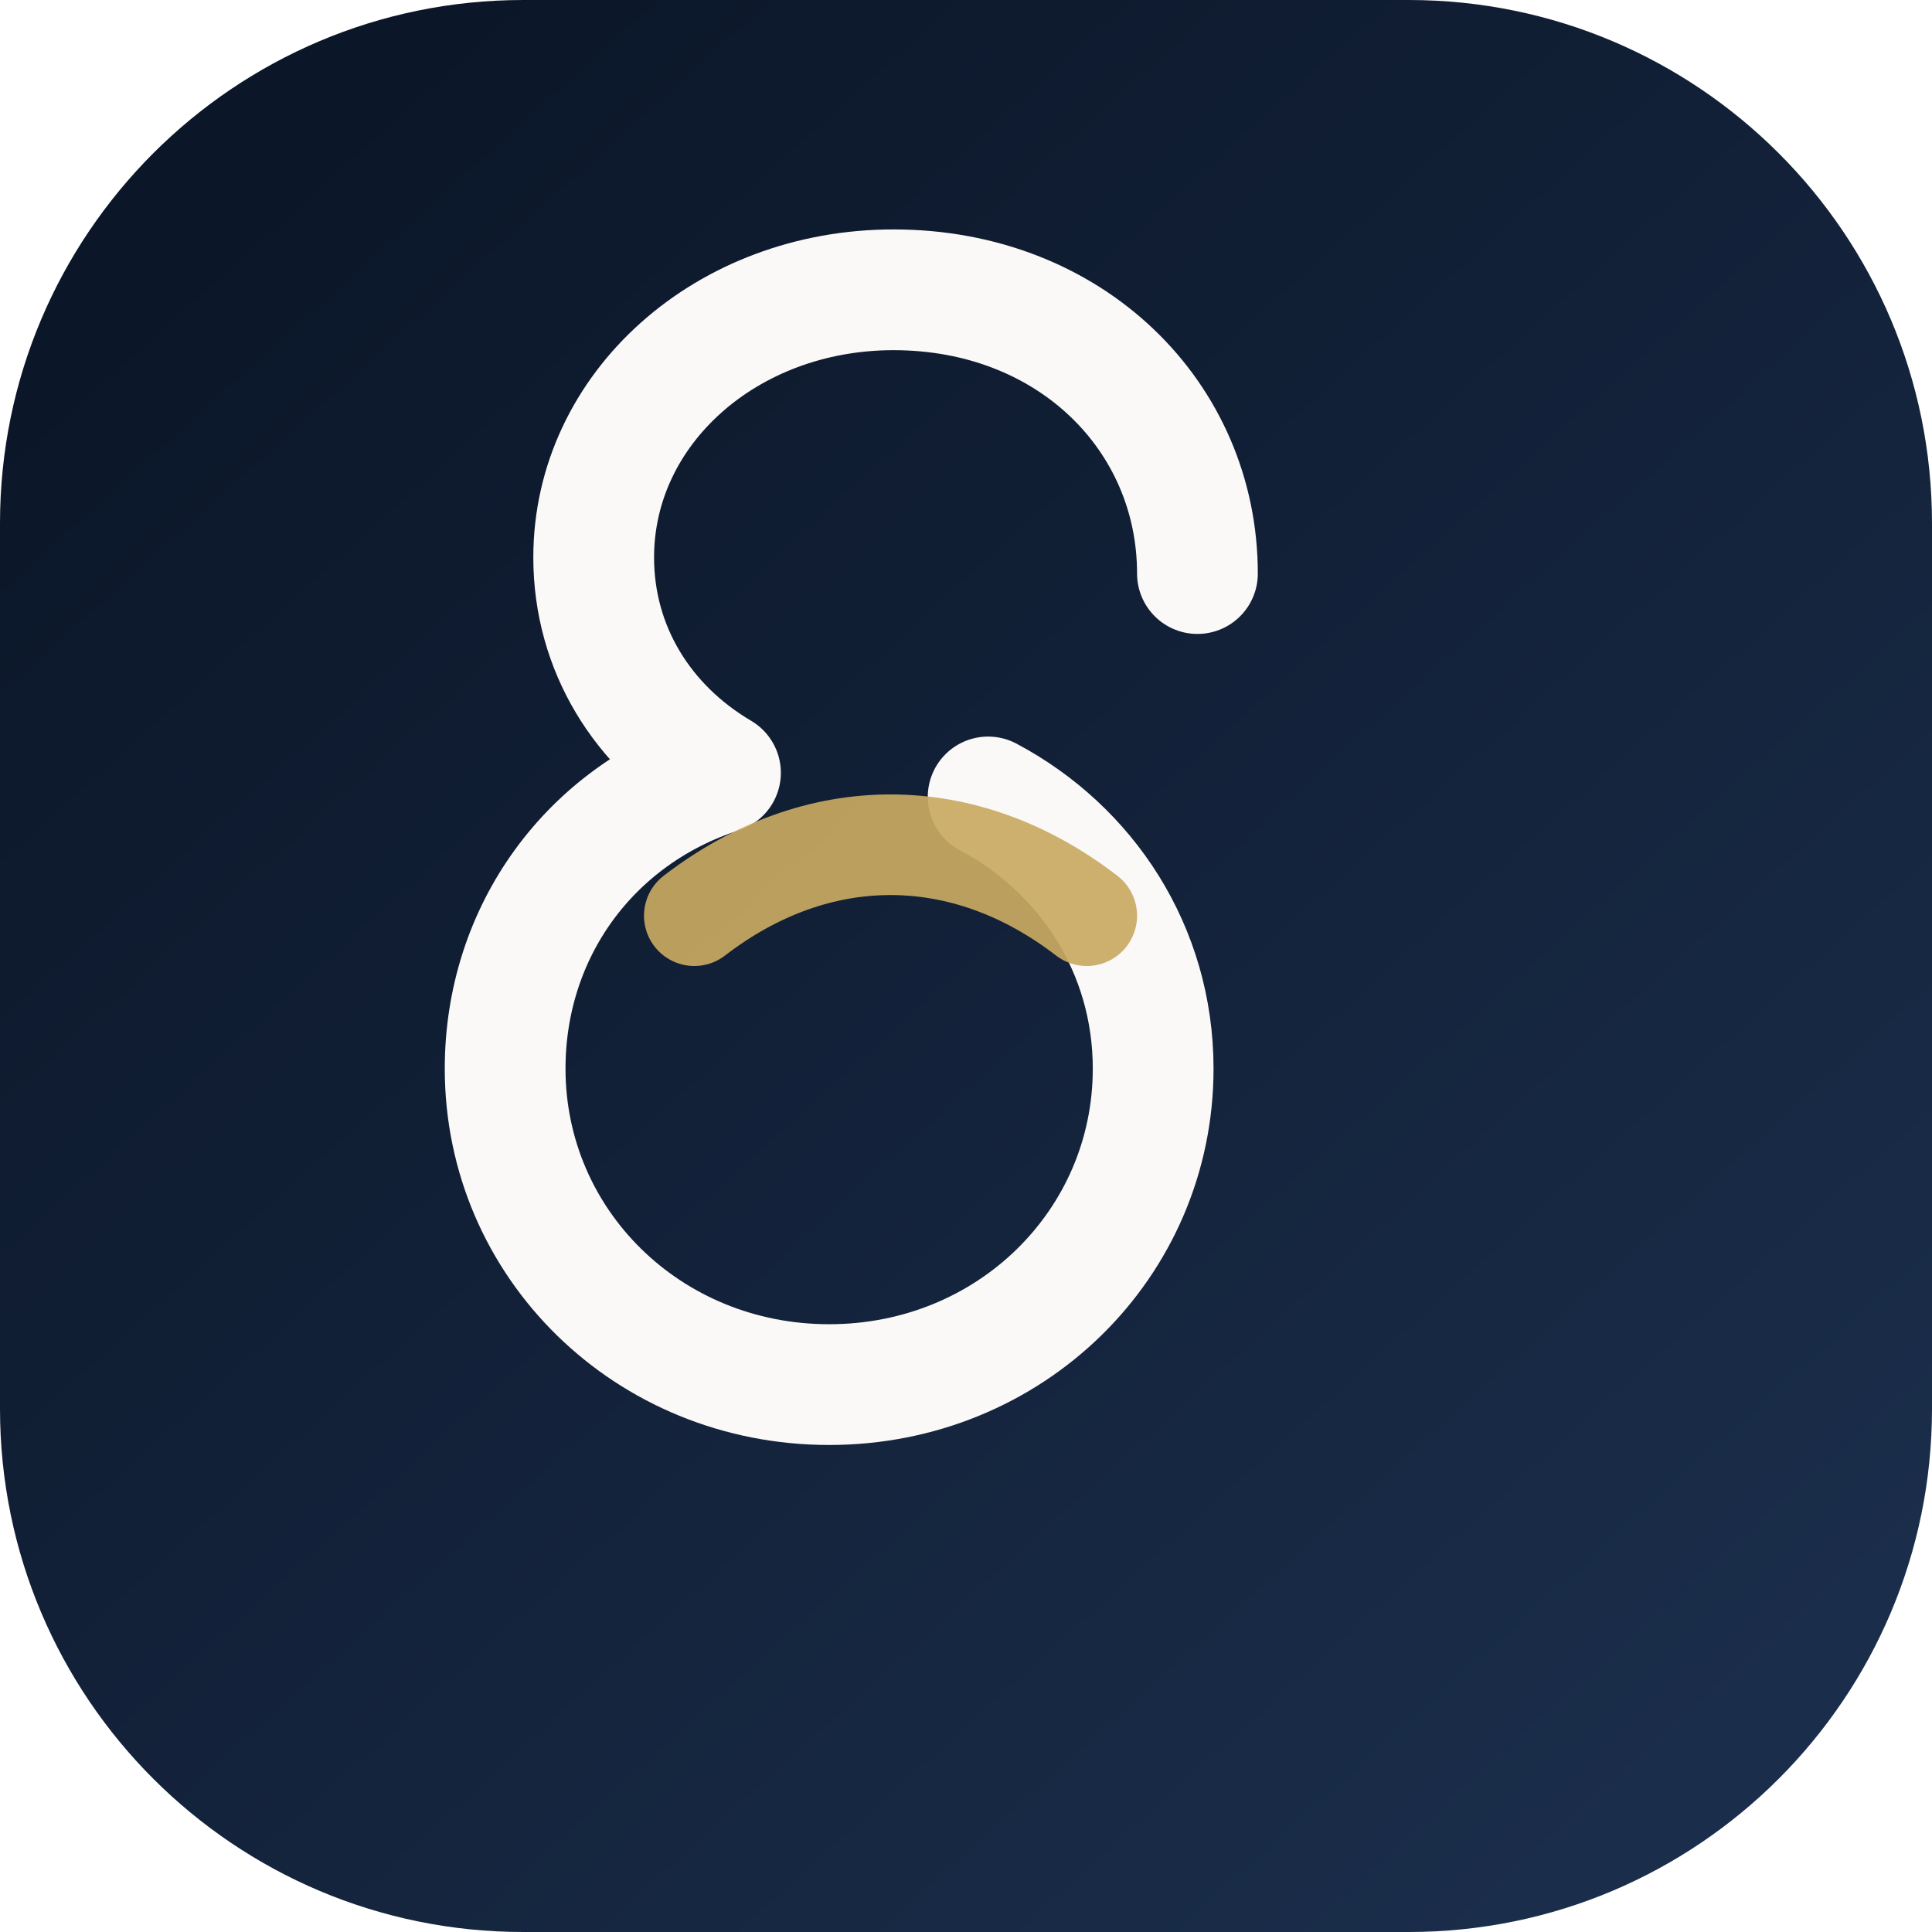
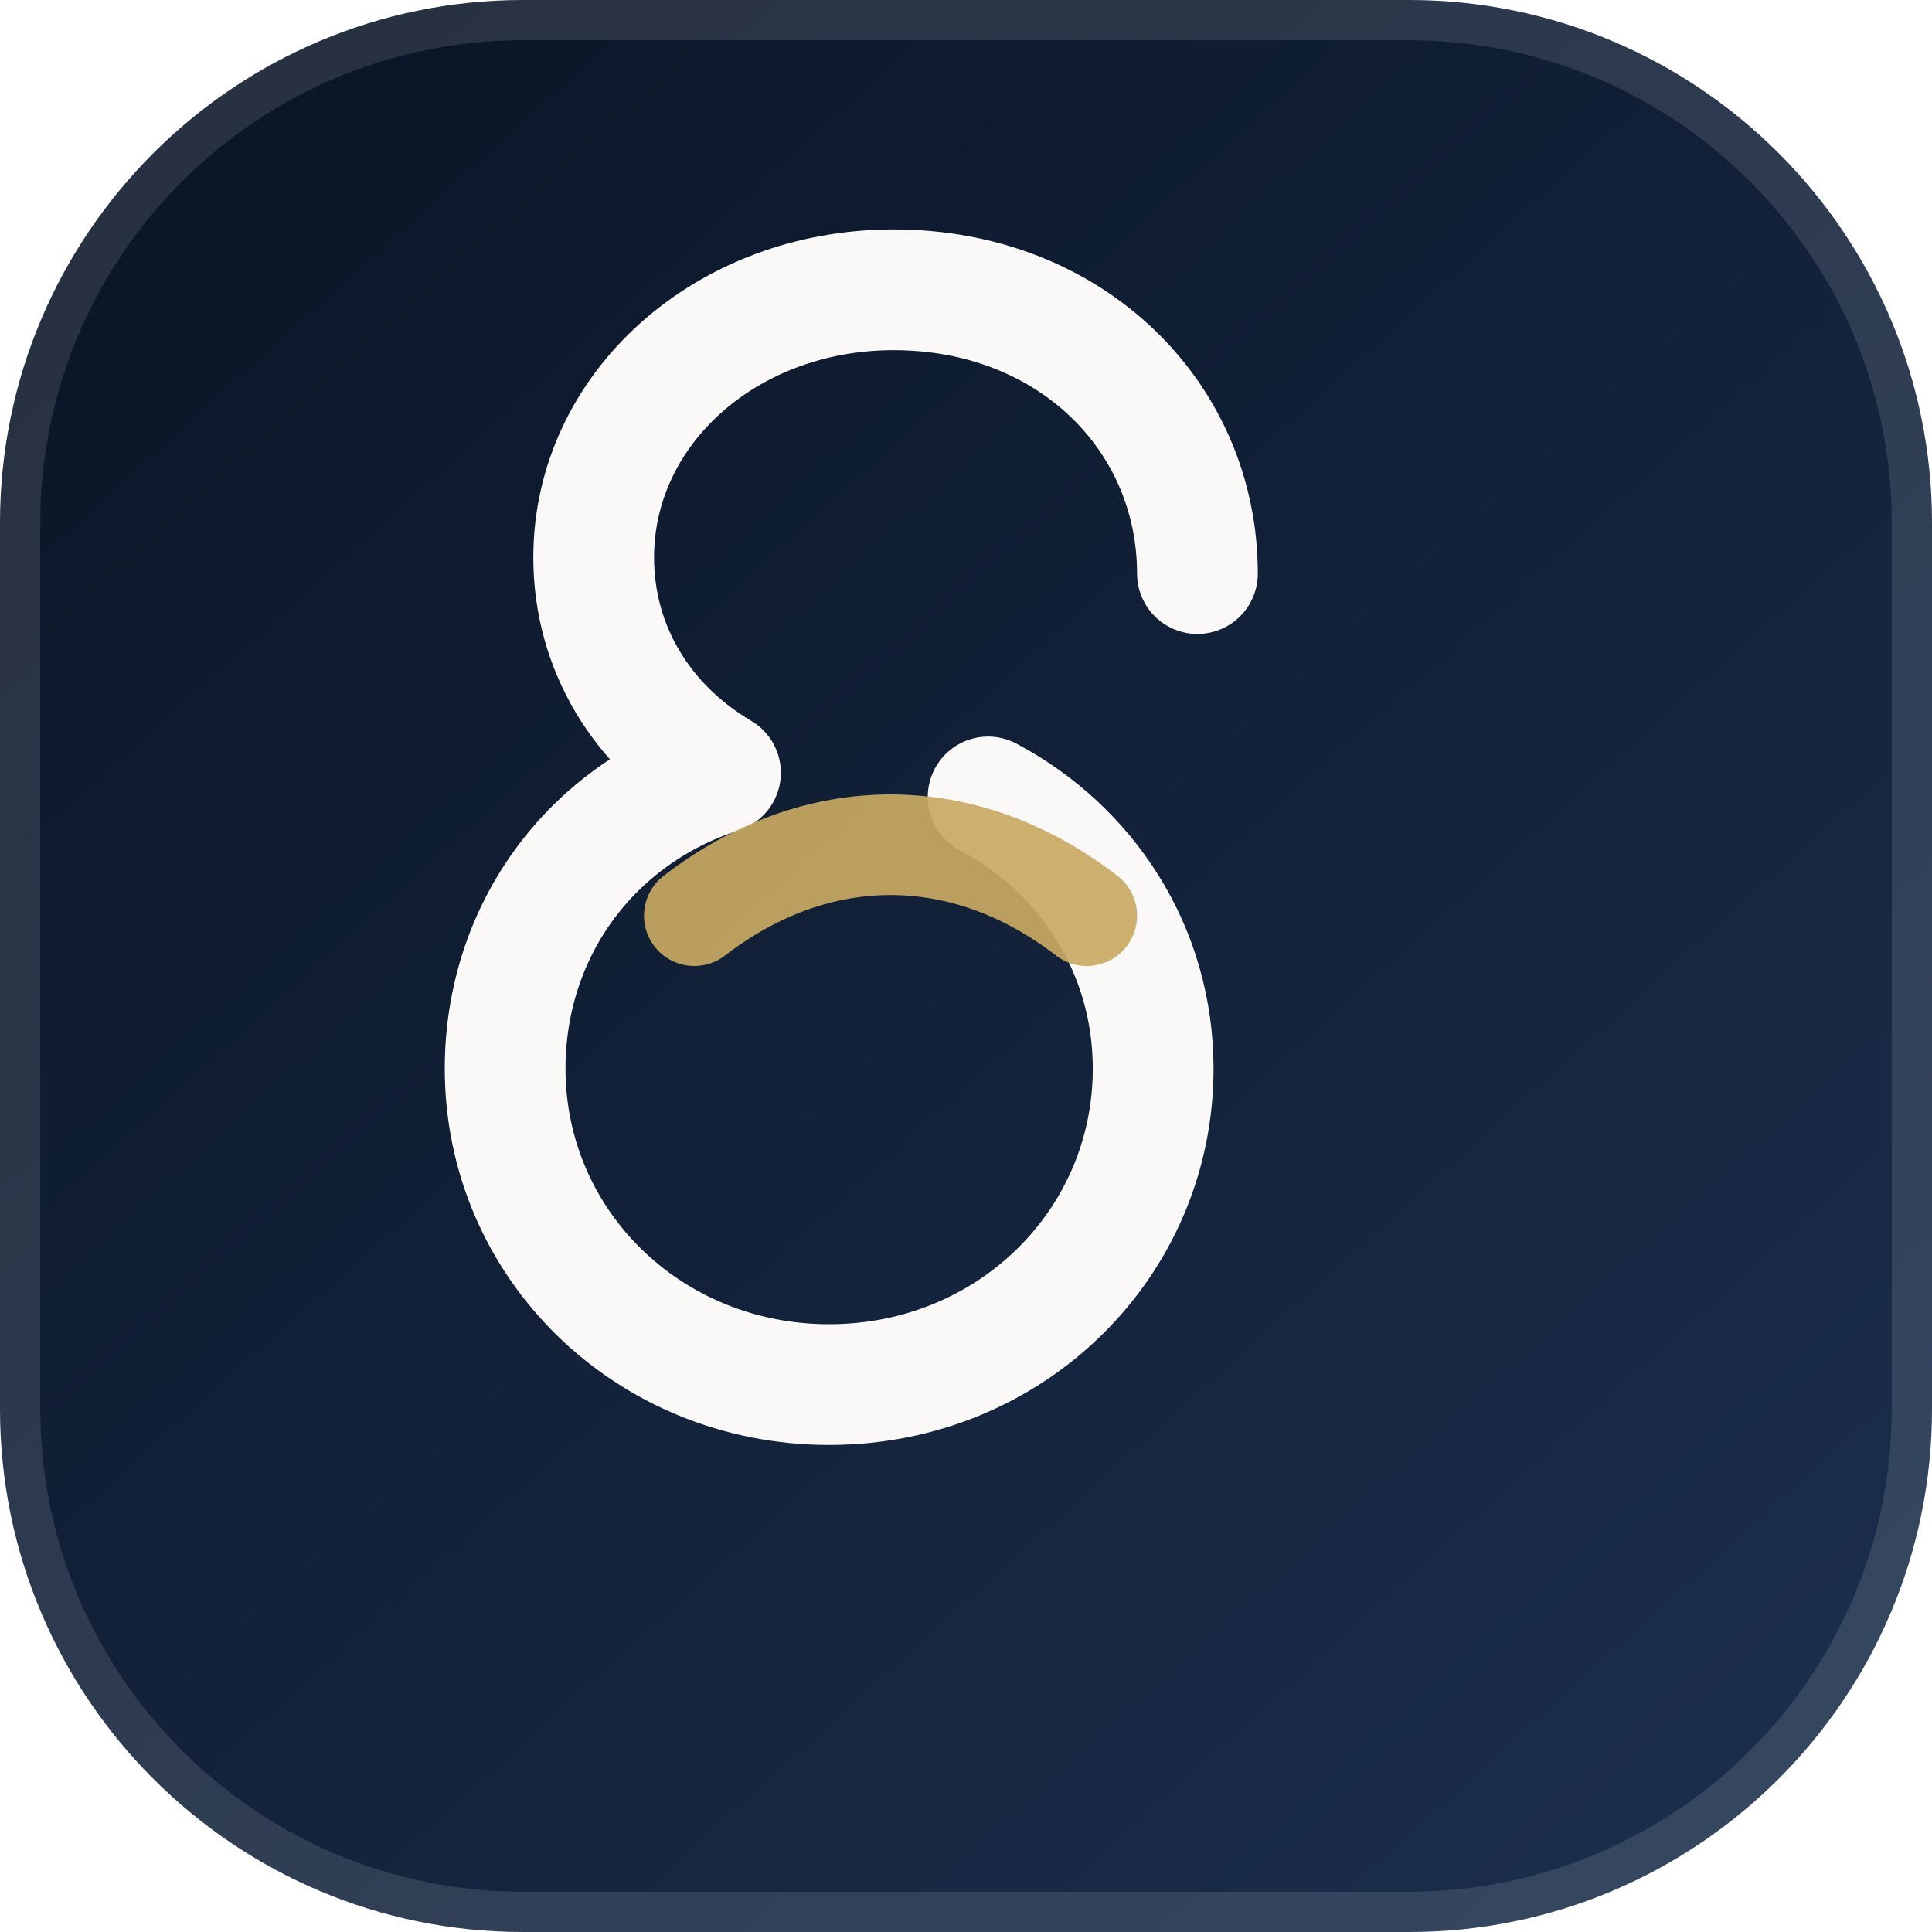
- <svg xmlns="http://www.w3.org/2000/svg" viewBox="0 0 48 48" fill="none">
+ <svg xmlns="http://www.w3.org/2000/svg" viewBox="0 0 48 48" fill="none" role="img" aria-label="Sooqna">
  <defs>
-     <linearGradient id="bg" x1="6" y1="4" x2="42" y2="44" gradientUnits="userSpaceOnUse">
+     <linearGradient id="sooqnaFaviconBg" x1="6" y1="4" x2="42" y2="44" gradientUnits="userSpaceOnUse">
      <stop offset="0%" stop-color="#0B1628" />
      <stop offset="100%" stop-color="#1A2D4A" />
    </linearGradient>
  </defs>
-   <rect width="48" height="48" rx="13" fill="url(#bg)" />
+   <rect width="48" height="48" rx="13" fill="url(#sooqnaFaviconBg)" />
+   <rect x="0.5" y="0.5" width="47" height="47" rx="12.5" fill="none" stroke="rgba(255,255,255,0.12)" stroke-width="1" />
  <path d="M29.75 14.25c0-3.9-3.15-7.05-7.55-7.05-4.15 0-7.45 2.95-7.45 6.65 0 2.25 1.2 4.2 3.15 5.35-3.25 1.05-5.35 3.95-5.35 7.35 0 4.35 3.55 7.85 8.05 7.85s8.05-3.5 8.05-7.85c0-2.95-1.65-5.45-4.1-6.75" stroke="#FAF9F7" stroke-width="3" stroke-linecap="round" stroke-linejoin="round" />
  <path d="M17.25 22.75c3.05-2.35 6.7-2.35 9.75 0" stroke="#C9A962" stroke-width="2.5" stroke-linecap="round" opacity="0.92" />
</svg>
